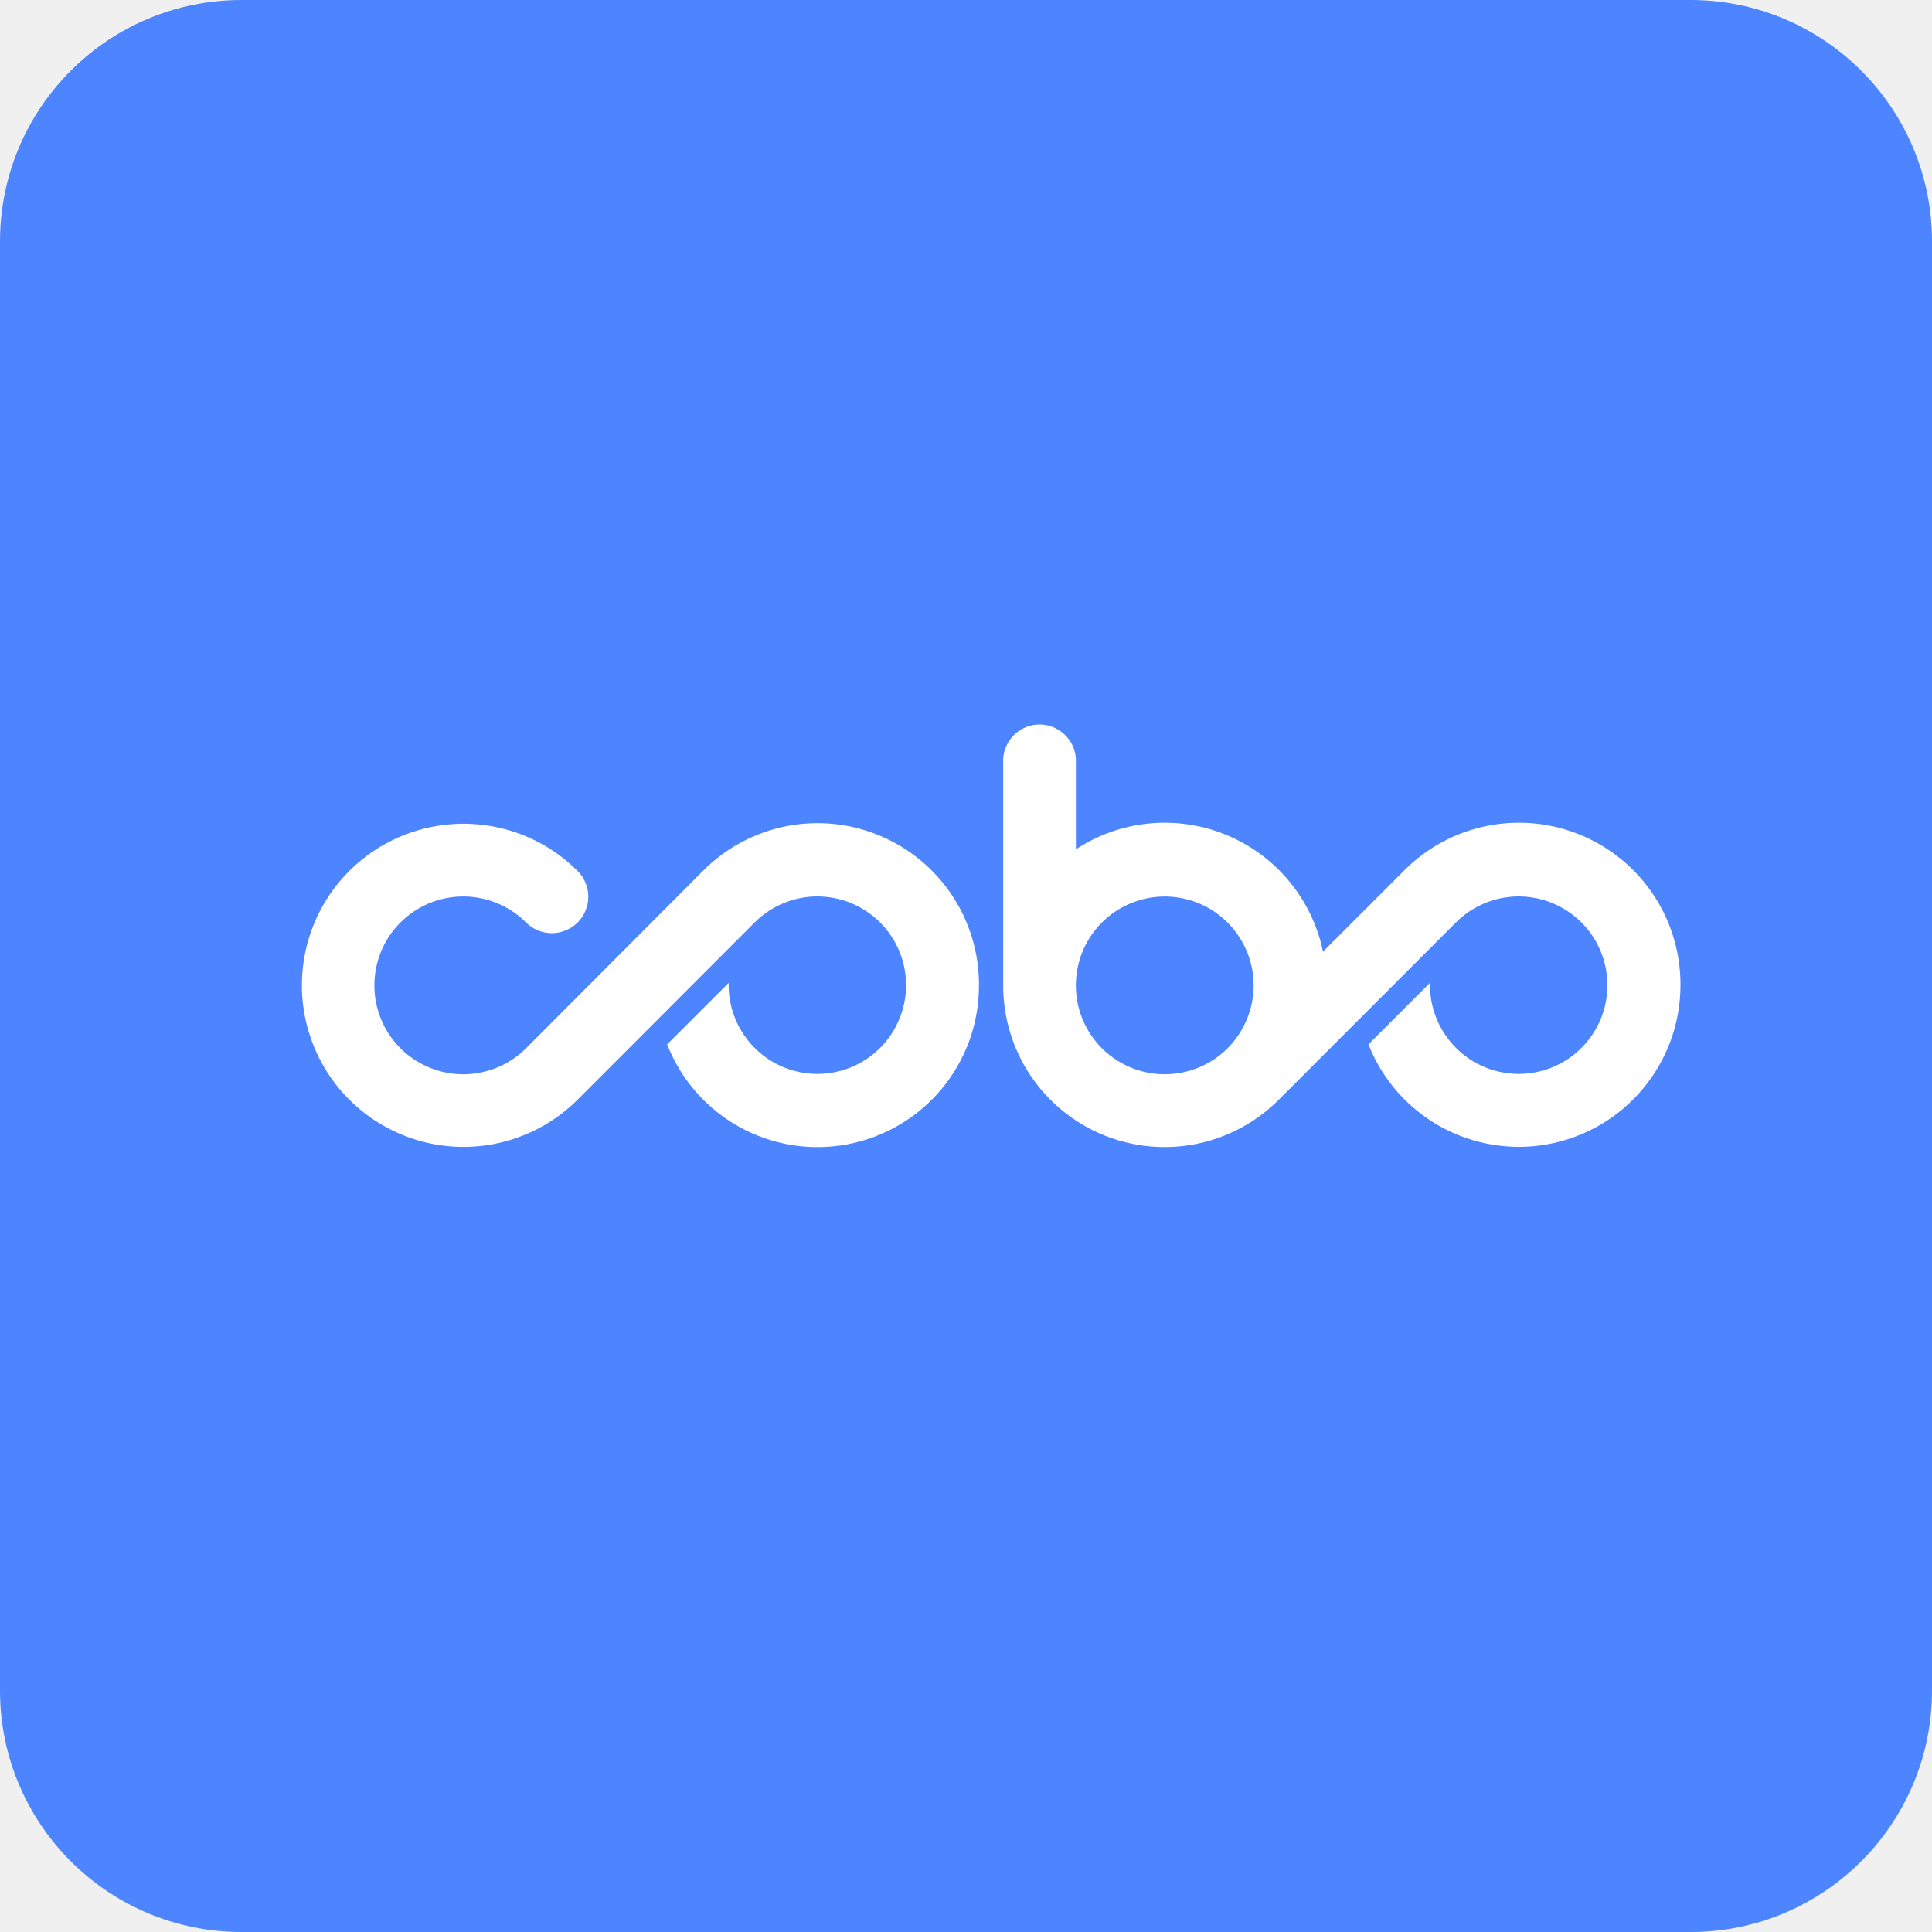
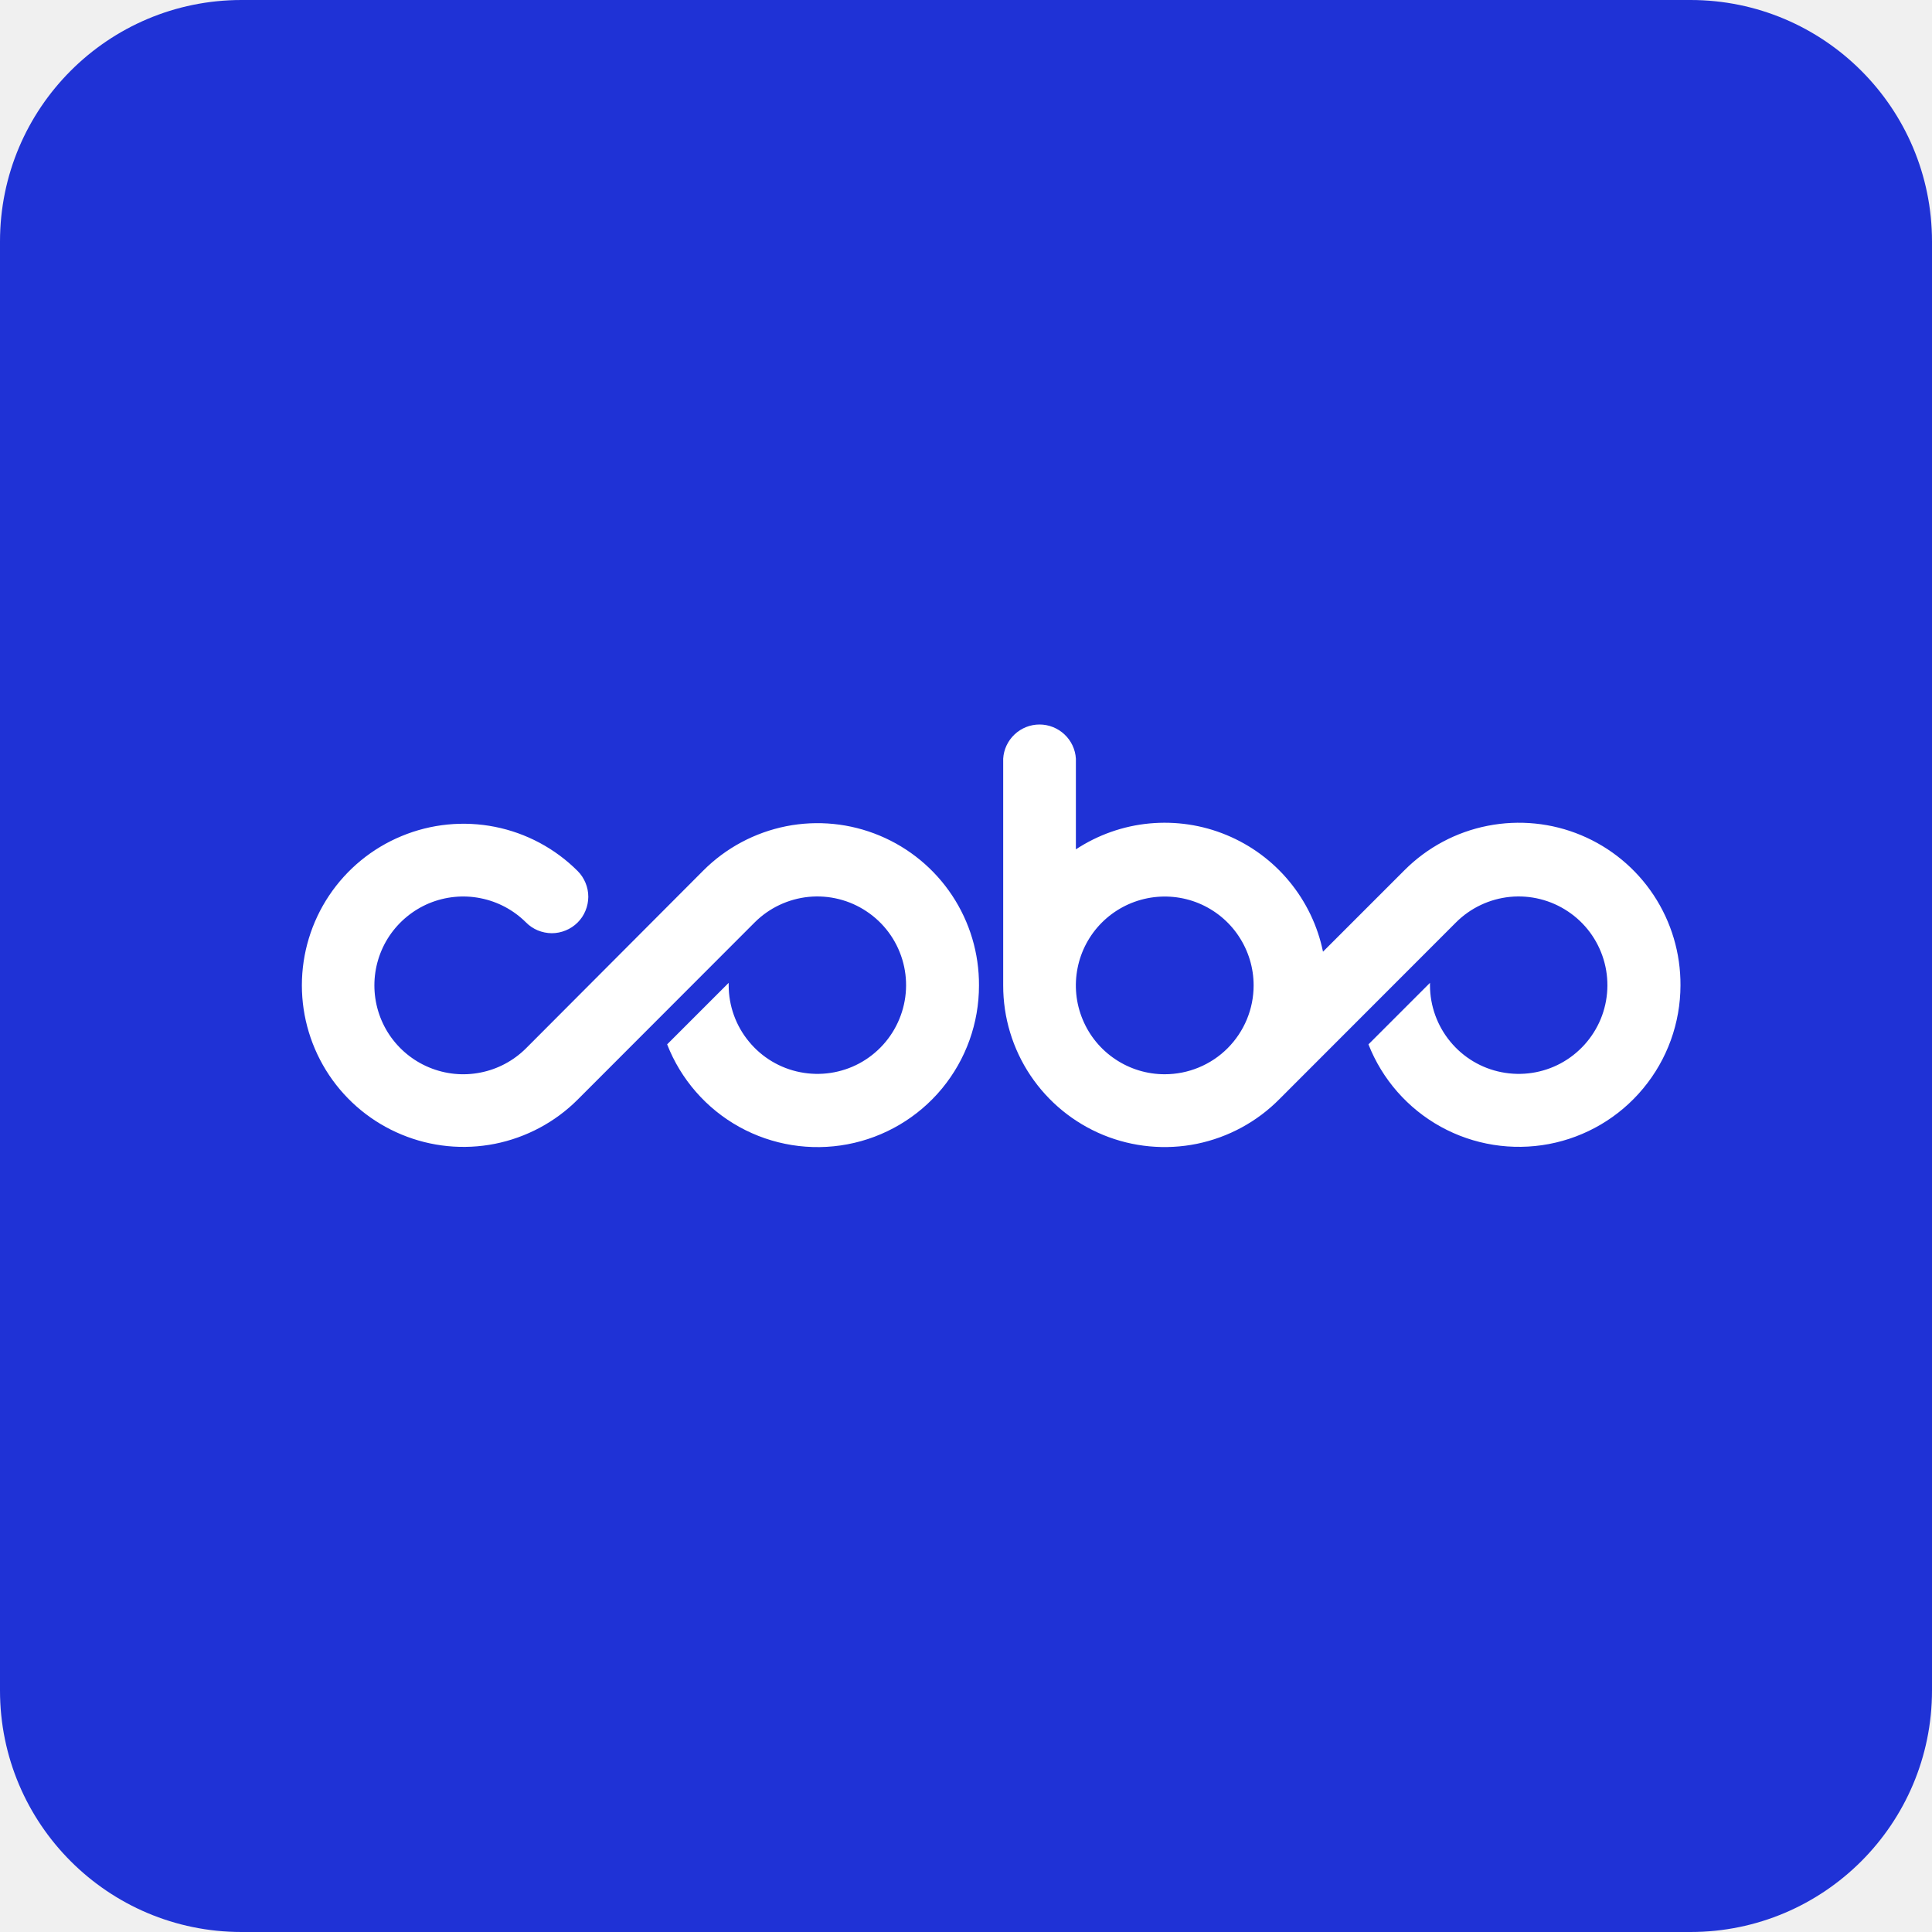
<svg xmlns="http://www.w3.org/2000/svg" width="32" height="32" viewBox="0 0 32 32" fill="none">
-   <rect width="32" height="32" rx="4" fill="#4D84FF" />
+   <rect width="32" height="32" rx="4" fill="#1F32D6" />
  <path d="M20.764 16.321C20.764 16.03 20.677 15.745 20.515 15.503C20.354 15.261 20.124 15.073 19.855 14.961C19.586 14.85 19.29 14.821 19.004 14.878C18.719 14.935 18.456 15.075 18.25 15.281C18.045 15.486 17.904 15.749 17.848 16.034C17.791 16.32 17.82 16.616 17.932 16.885C18.043 17.154 18.232 17.384 18.474 17.545C18.716 17.707 19 17.793 19.291 17.793C19.485 17.793 19.676 17.755 19.855 17.681C20.034 17.607 20.196 17.499 20.333 17.362C20.469 17.225 20.578 17.063 20.652 16.884C20.726 16.706 20.764 16.514 20.764 16.321ZM27.834 16.321C27.833 16.944 27.615 17.548 27.217 18.027C26.82 18.507 26.267 18.833 25.654 18.949C25.042 19.064 24.409 18.963 23.863 18.662C23.317 18.36 22.894 17.878 22.666 17.298L23.685 16.279V16.321C23.686 16.661 23.805 16.99 24.021 17.252C24.237 17.515 24.537 17.694 24.87 17.759C25.204 17.825 25.55 17.773 25.849 17.613C26.148 17.452 26.383 17.192 26.513 16.878C26.642 16.564 26.659 16.215 26.56 15.89C26.461 15.565 26.253 15.284 25.97 15.096C25.688 14.907 25.348 14.822 25.01 14.855C24.672 14.889 24.356 15.038 24.116 15.278L21.195 18.201C20.822 18.58 20.345 18.838 19.825 18.945C19.305 19.051 18.765 19 18.274 18.799C17.783 18.597 17.363 18.254 17.067 17.812C16.772 17.371 16.615 16.852 16.616 16.321V12.566C16.625 12.413 16.693 12.269 16.805 12.164C16.916 12.059 17.064 12 17.218 12C17.371 12 17.519 12.059 17.631 12.164C17.743 12.269 17.811 12.413 17.82 12.566V14.068C18.185 13.828 18.603 13.68 19.038 13.639C19.473 13.598 19.912 13.663 20.316 13.831C20.719 13.998 21.076 14.261 21.354 14.598C21.633 14.935 21.825 15.335 21.913 15.763L23.265 14.411C23.64 14.036 24.119 13.78 24.639 13.678C25.16 13.575 25.7 13.629 26.19 13.834C26.68 14.039 27.097 14.384 27.39 14.827C27.683 15.27 27.837 15.79 27.834 16.321ZM16.215 16.321C16.216 16.945 15.999 17.549 15.602 18.03C15.204 18.511 14.651 18.837 14.038 18.953C13.425 19.069 12.791 18.967 12.245 18.665C11.7 18.363 11.277 17.879 11.05 17.298L12.069 16.279V16.321C12.07 16.661 12.188 16.99 12.405 17.252C12.621 17.515 12.921 17.694 13.254 17.759C13.588 17.825 13.934 17.773 14.233 17.613C14.532 17.452 14.767 17.192 14.896 16.878C15.026 16.564 15.043 16.215 14.944 15.89C14.845 15.565 14.637 15.284 14.354 15.096C14.072 14.907 13.732 14.822 13.394 14.855C13.056 14.889 12.74 15.038 12.5 15.278L9.568 18.213C9.194 18.587 8.717 18.841 8.198 18.945C7.679 19.048 7.141 18.995 6.652 18.792C6.163 18.59 5.745 18.247 5.451 17.807C5.157 17.366 5 16.849 5 16.32C5 15.791 5.157 15.273 5.451 14.833C5.745 14.393 6.163 14.05 6.652 13.848C7.141 13.645 7.679 13.592 8.198 13.695C8.717 13.798 9.194 14.053 9.568 14.427C9.624 14.483 9.668 14.55 9.698 14.623C9.729 14.697 9.744 14.775 9.744 14.855C9.743 14.934 9.728 15.012 9.697 15.085C9.667 15.159 9.622 15.225 9.566 15.281C9.509 15.337 9.443 15.381 9.369 15.411C9.296 15.441 9.218 15.457 9.138 15.457C9.059 15.456 8.981 15.44 8.907 15.41C8.834 15.379 8.768 15.335 8.712 15.278C8.506 15.073 8.244 14.933 7.958 14.877C7.673 14.82 7.377 14.85 7.108 14.961C6.84 15.073 6.61 15.262 6.448 15.504C6.287 15.746 6.201 16.03 6.201 16.321C6.201 16.612 6.287 16.896 6.448 17.138C6.61 17.38 6.84 17.569 7.108 17.68C7.377 17.792 7.673 17.822 7.958 17.765C8.244 17.709 8.506 17.569 8.712 17.364L11.648 14.42C12.023 14.044 12.501 13.789 13.021 13.685C13.541 13.582 14.08 13.636 14.569 13.84C15.059 14.044 15.477 14.389 15.77 14.831C16.063 15.273 16.218 15.792 16.215 16.322V16.321Z" fill="white" />
</svg>
